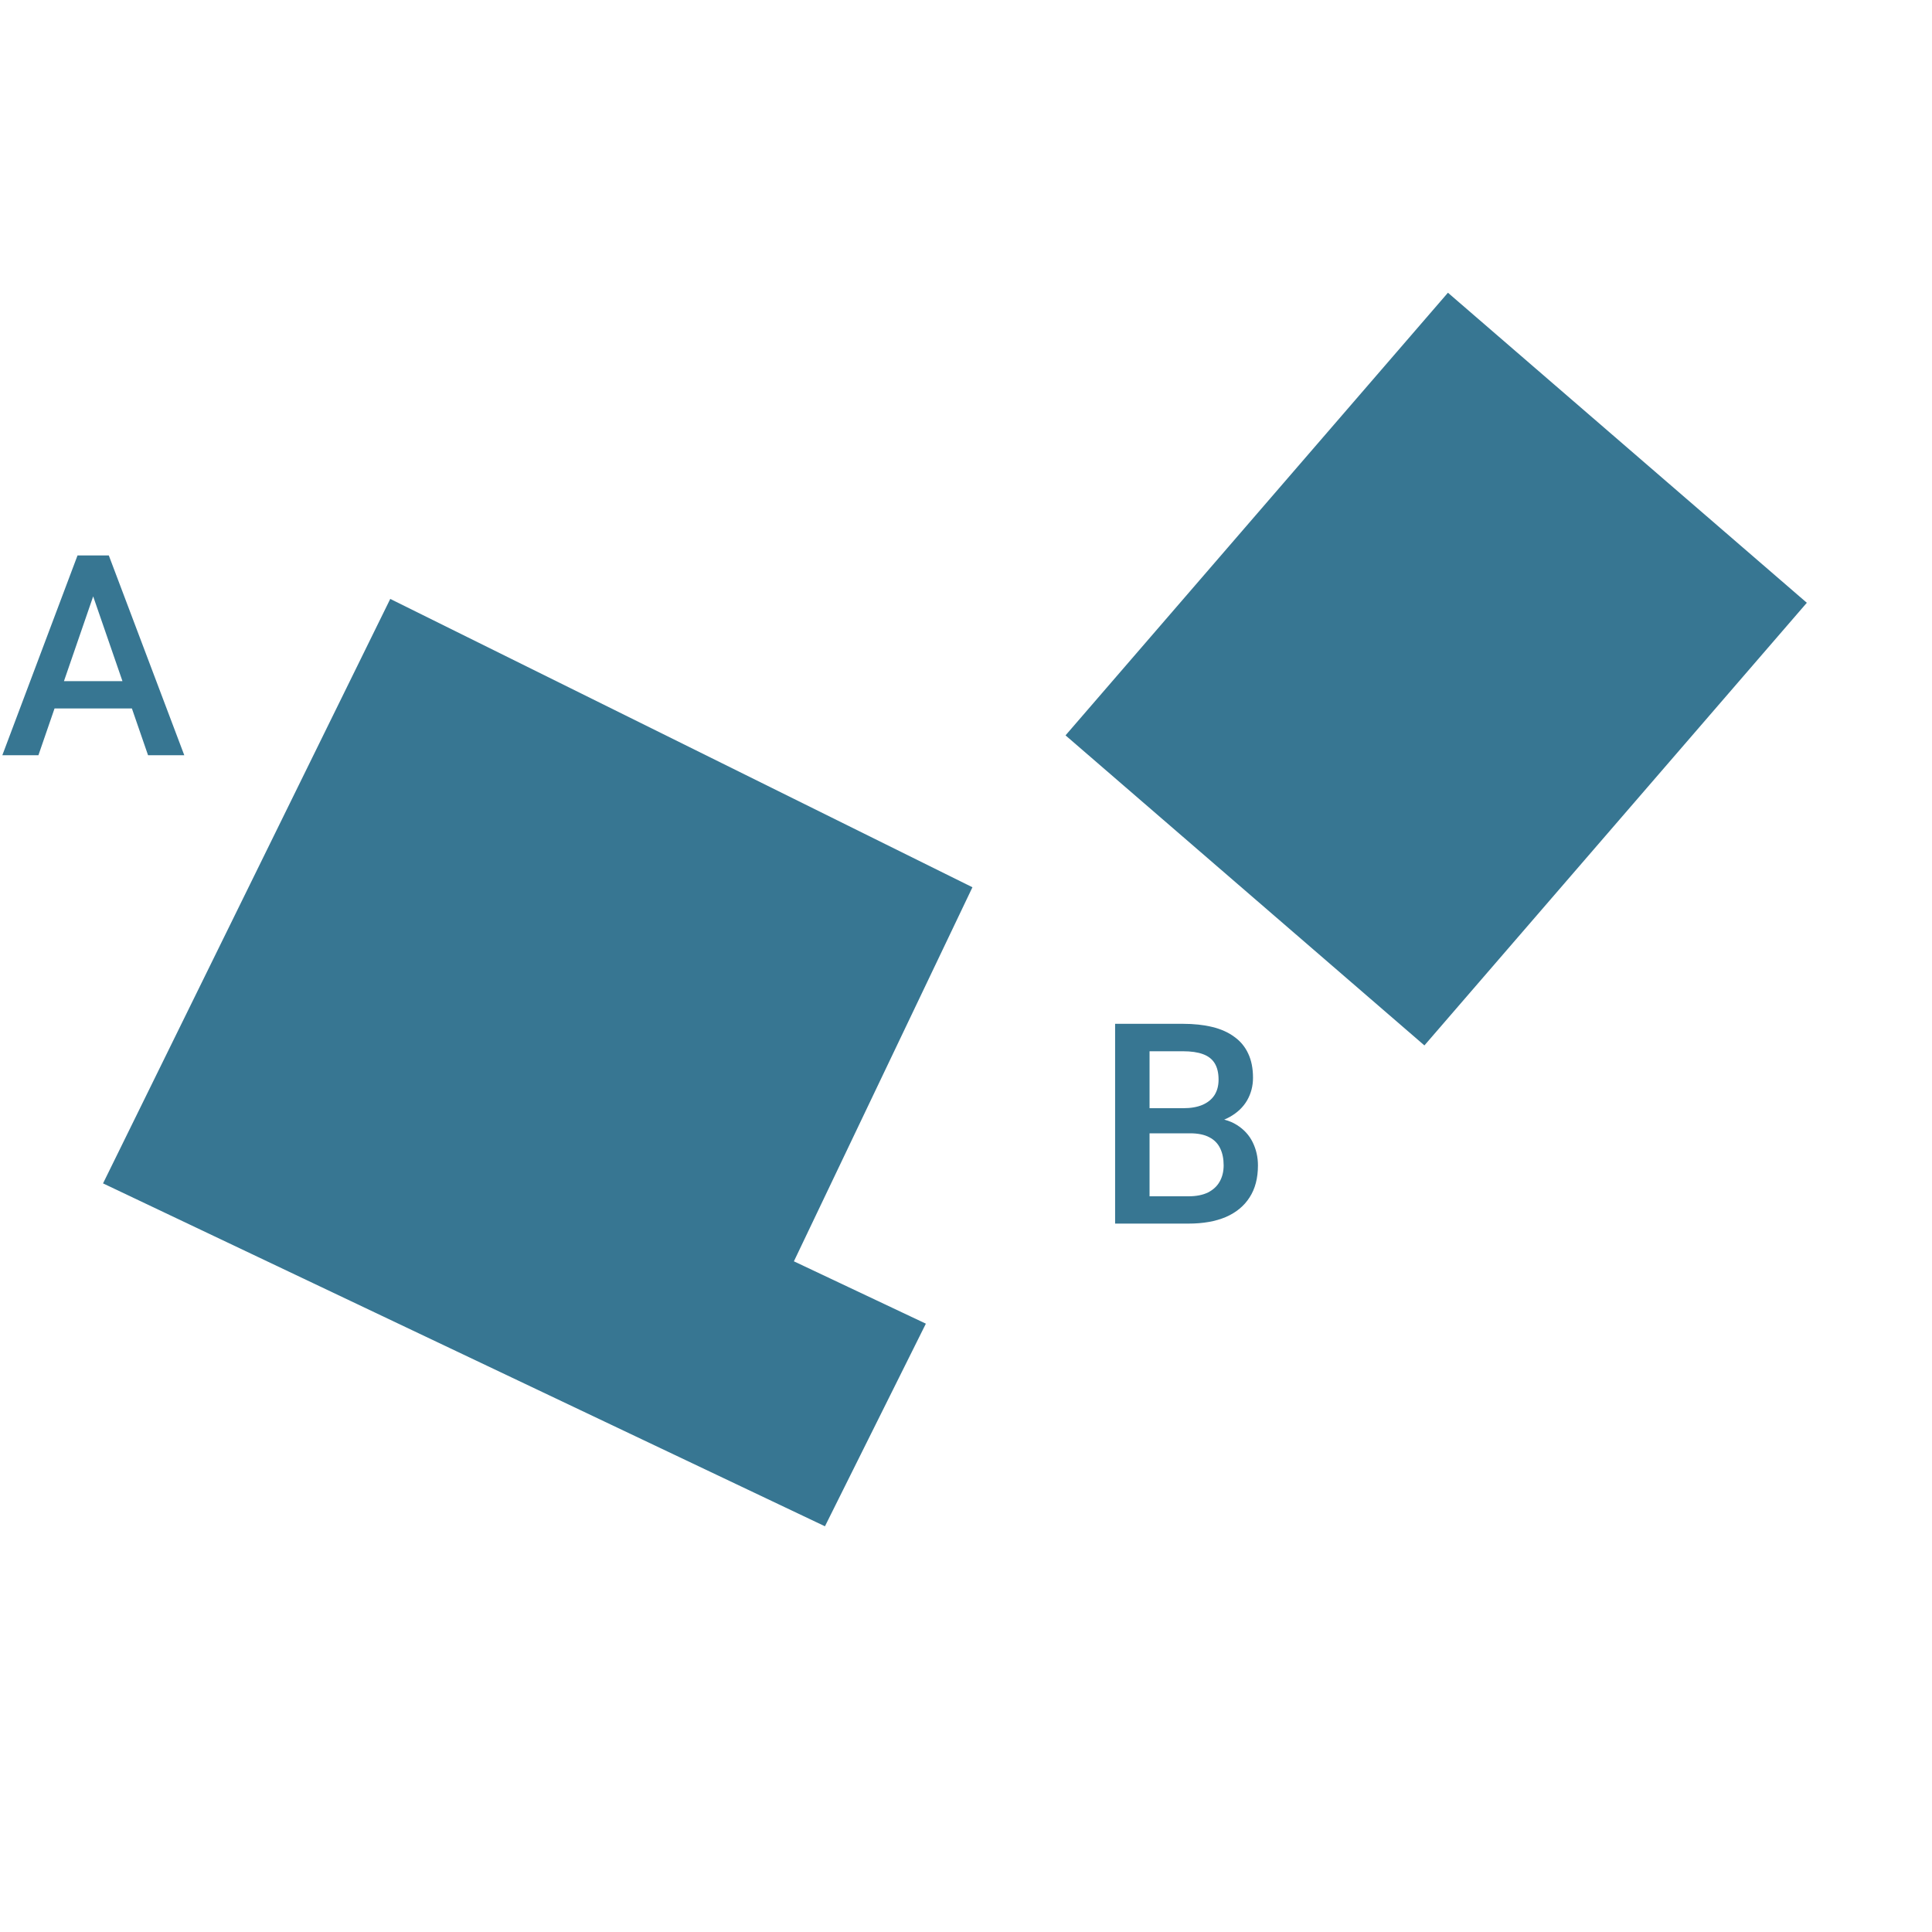
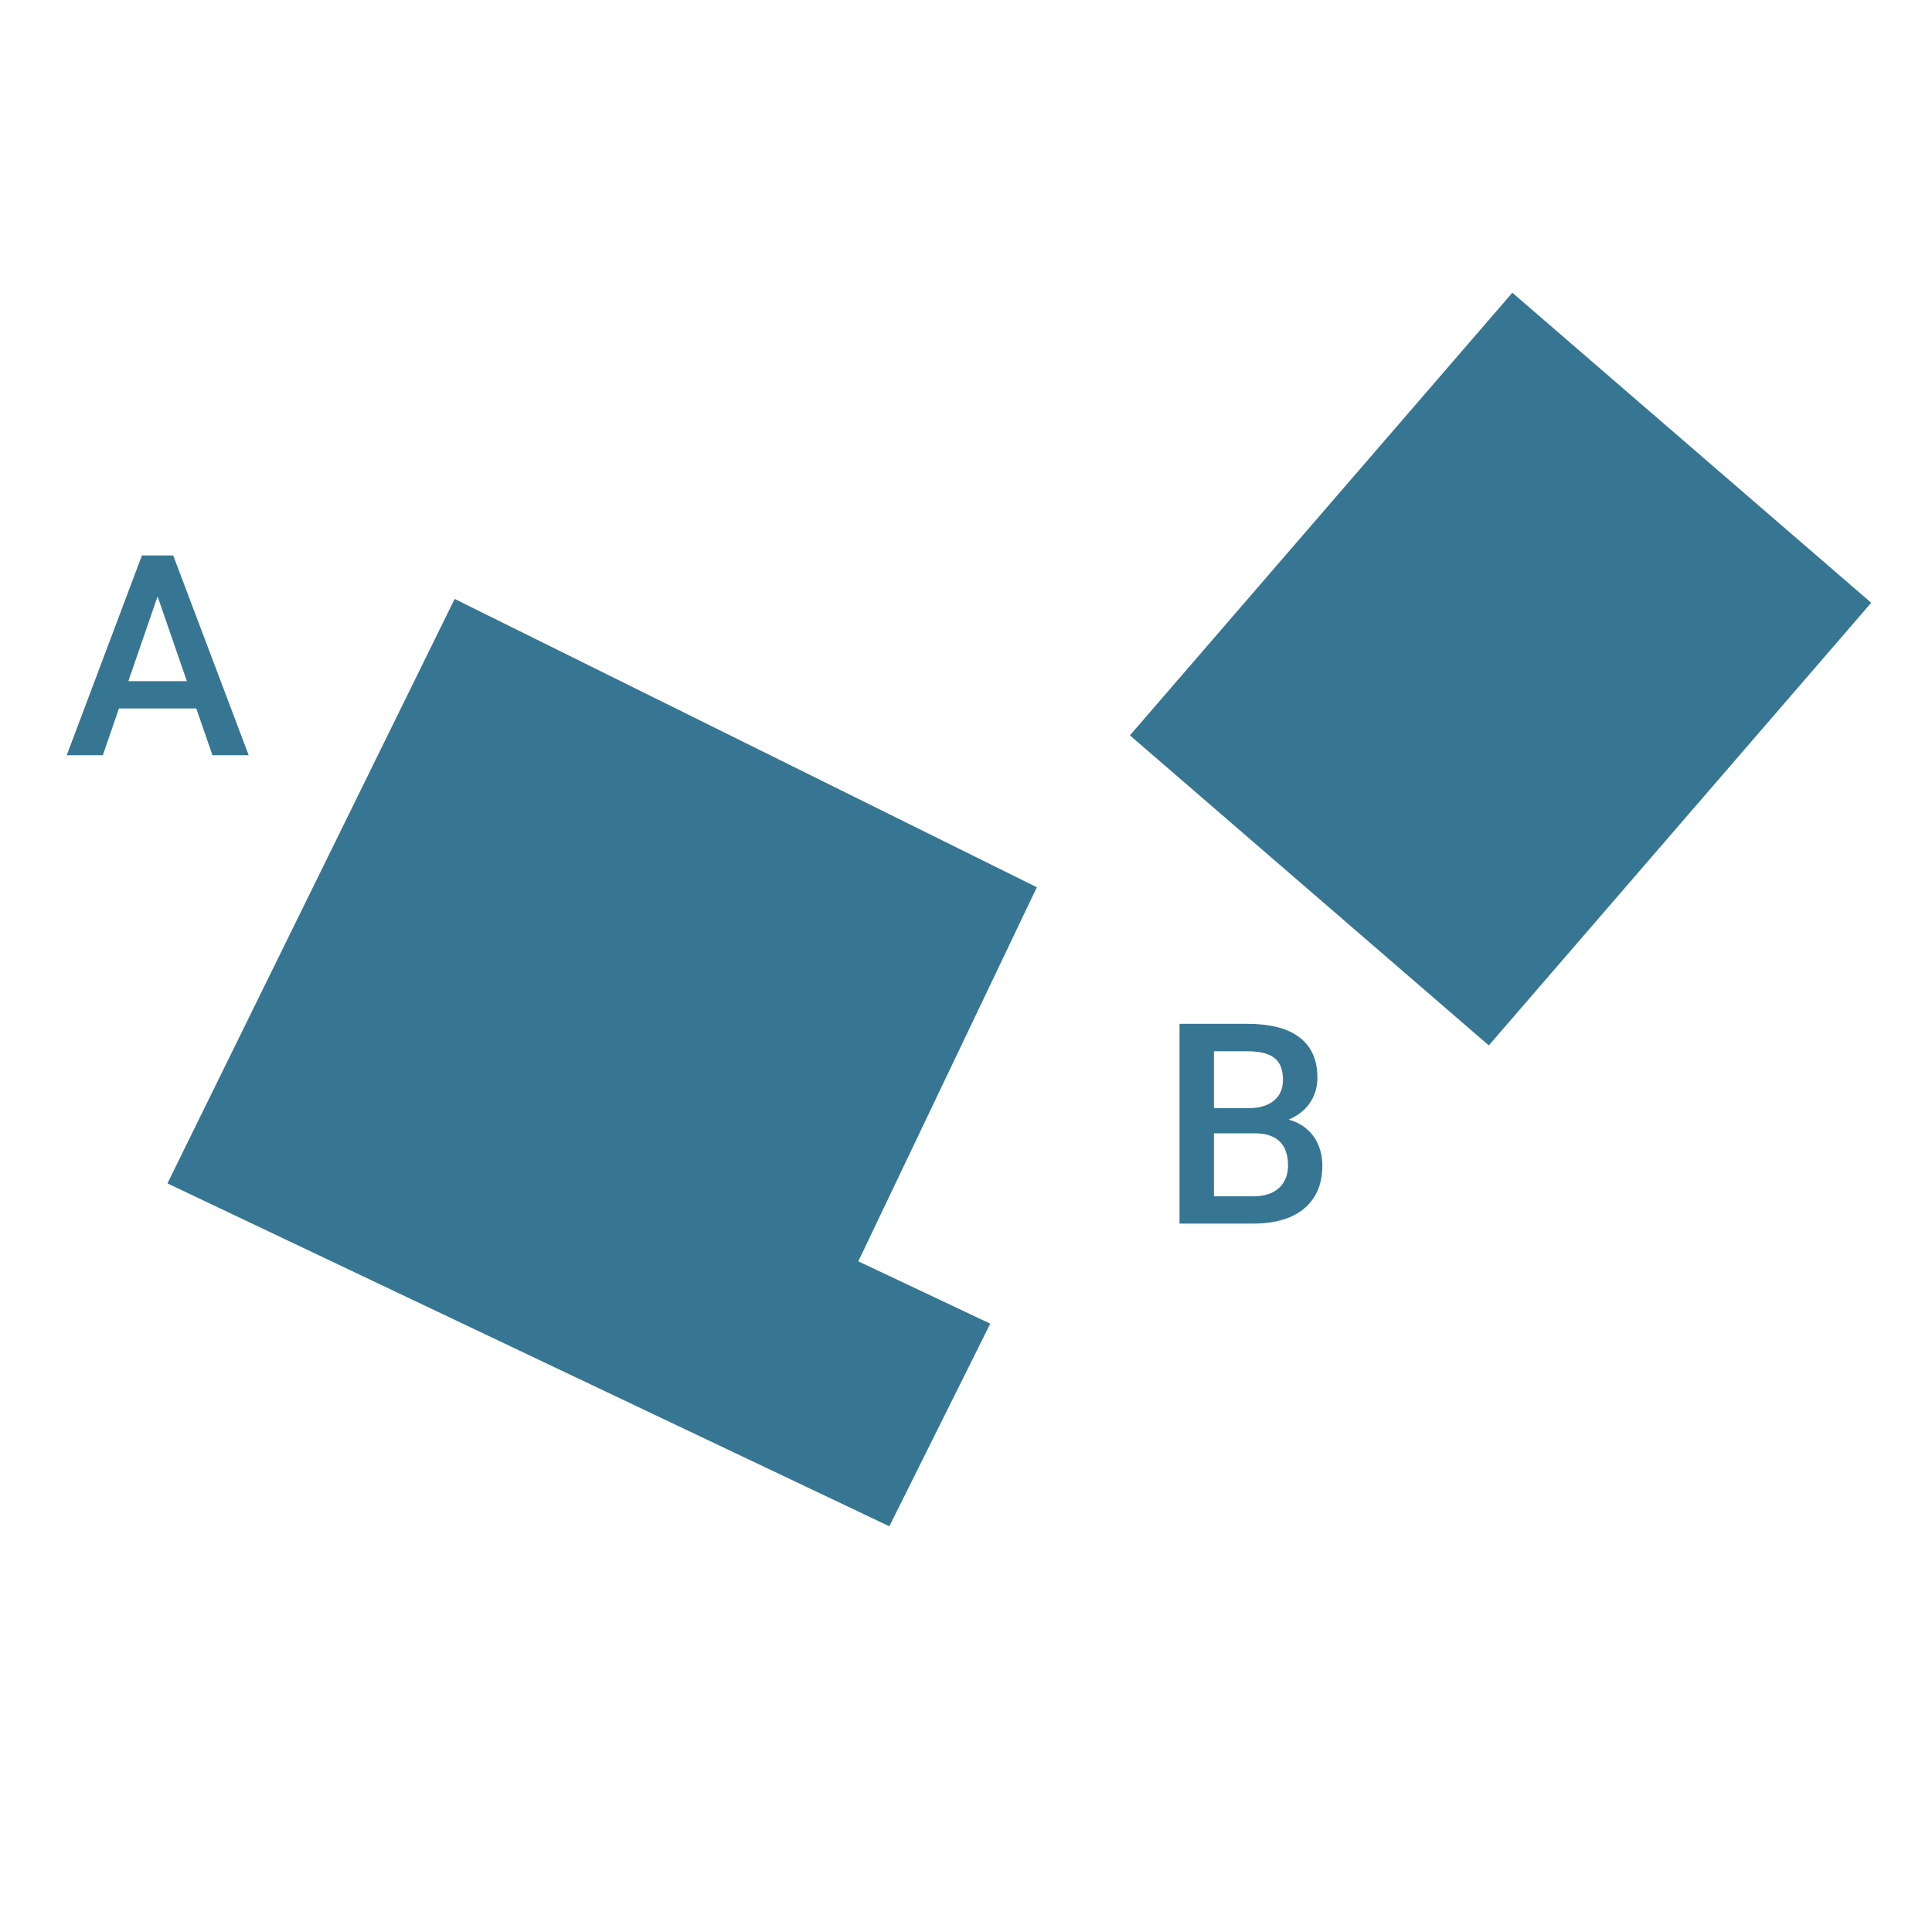
<svg xmlns="http://www.w3.org/2000/svg" width="330" height="330" viewBox="0 0 330 330" fill="none">
-   <rect x="247.318" y="50" width="81.009" height="99.914" transform="rotate(40.8248 247.318 50)" fill="#377692" />
-   <path d="M66.658 102.3L17.6 202.132L140.908 260.7L158.145 226.092L135.604 215.443L166.1 151.55L66.658 102.3Z" fill="#377692" />
-   <path d="M16.758 99.422L6.562 129H0.398L13.242 94.875H17.18L16.758 99.422ZM25.289 129L15.07 99.422L14.625 94.875H18.586L31.477 129H25.289ZM24.797 116.344V121.008H6.234V116.344H24.797Z" fill="#377692" />
-   <path d="M203.266 193.578H194.57L194.523 189.289H202.117C203.398 189.289 204.484 189.102 205.375 188.727C206.281 188.336 206.969 187.781 207.438 187.062C207.906 186.328 208.141 185.445 208.141 184.414C208.141 183.273 207.922 182.344 207.484 181.625C207.047 180.906 206.375 180.383 205.469 180.055C204.578 179.727 203.438 179.562 202.047 179.562H196.352V209H190.469V174.875H202.047C203.922 174.875 205.594 175.055 207.062 175.414C208.547 175.773 209.805 176.336 210.836 177.102C211.883 177.852 212.672 178.805 213.203 179.961C213.75 181.117 214.023 182.492 214.023 184.086C214.023 185.492 213.688 186.781 213.016 187.953C212.344 189.109 211.352 190.055 210.039 190.789C208.727 191.523 207.094 191.961 205.141 192.102L203.266 193.578ZM203.008 209H192.719L195.367 204.336H203.008C204.336 204.336 205.445 204.117 206.336 203.68C207.227 203.227 207.891 202.609 208.328 201.828C208.781 201.031 209.008 200.102 209.008 199.039C209.008 197.93 208.812 196.969 208.422 196.156C208.031 195.328 207.414 194.695 206.57 194.258C205.727 193.805 204.625 193.578 203.266 193.578H196.656L196.703 189.289H205.305L206.641 190.906C208.516 190.969 210.055 191.383 211.258 192.148C212.477 192.914 213.383 193.906 213.977 195.125C214.57 196.344 214.867 197.656 214.867 199.062C214.867 201.234 214.391 203.055 213.438 204.523C212.5 205.992 211.148 207.109 209.383 207.875C207.617 208.625 205.492 209 203.008 209Z" fill="#377692" />
+   <rect x="258.318" y="50" width="81.009" height="99.914" transform="rotate(40.8248 258.318 50)" fill="#377692" />
+   <path d="M77.658 102.3L28.6 202.132L151.908 260.7L169.145 226.092L146.605 215.443L177.1 151.55L77.658 102.3Z" fill="#377692" />
+   <path d="M27.758 99.422L17.562 129H11.398L24.242 94.875H28.18L27.758 99.422ZM36.289 129L26.07 99.422L25.625 94.875H29.586L42.477 129H36.289ZM35.797 116.344V121.008H17.234V116.344H35.797Z" fill="#377692" />
+   <path d="M214.266 193.578H205.57L205.523 189.289H213.117C214.398 189.289 215.484 189.102 216.375 188.727C217.281 188.336 217.969 187.781 218.438 187.062C218.906 186.328 219.141 185.445 219.141 184.414C219.141 183.273 218.922 182.344 218.484 181.625C218.047 180.906 217.375 180.383 216.469 180.055C215.578 179.727 214.438 179.562 213.047 179.562H207.352V209H201.469V174.875H213.047C214.922 174.875 216.594 175.055 218.062 175.414C219.547 175.773 220.805 176.336 221.836 177.102C222.883 177.852 223.672 178.805 224.203 179.961C224.75 181.117 225.023 182.492 225.023 184.086C225.023 185.492 224.688 186.781 224.016 187.953C223.344 189.109 222.352 190.055 221.039 190.789C219.727 191.523 218.094 191.961 216.141 192.102L214.266 193.578ZM214.008 209H203.719L206.367 204.336H214.008C215.336 204.336 216.445 204.117 217.336 203.68C218.227 203.227 218.891 202.609 219.328 201.828C219.781 201.031 220.008 200.102 220.008 199.039C220.008 197.93 219.812 196.969 219.422 196.156C219.031 195.328 218.414 194.695 217.57 194.258C216.727 193.805 215.625 193.578 214.266 193.578H207.656L207.703 189.289H216.305L217.641 190.906C219.516 190.969 221.055 191.383 222.258 192.148C223.477 192.914 224.383 193.906 224.977 195.125C225.57 196.344 225.867 197.656 225.867 199.062C225.867 201.234 225.391 203.055 224.438 204.523C223.5 205.992 222.148 207.109 220.383 207.875C218.617 208.625 216.492 209 214.008 209Z" fill="#377692" />
</svg>
